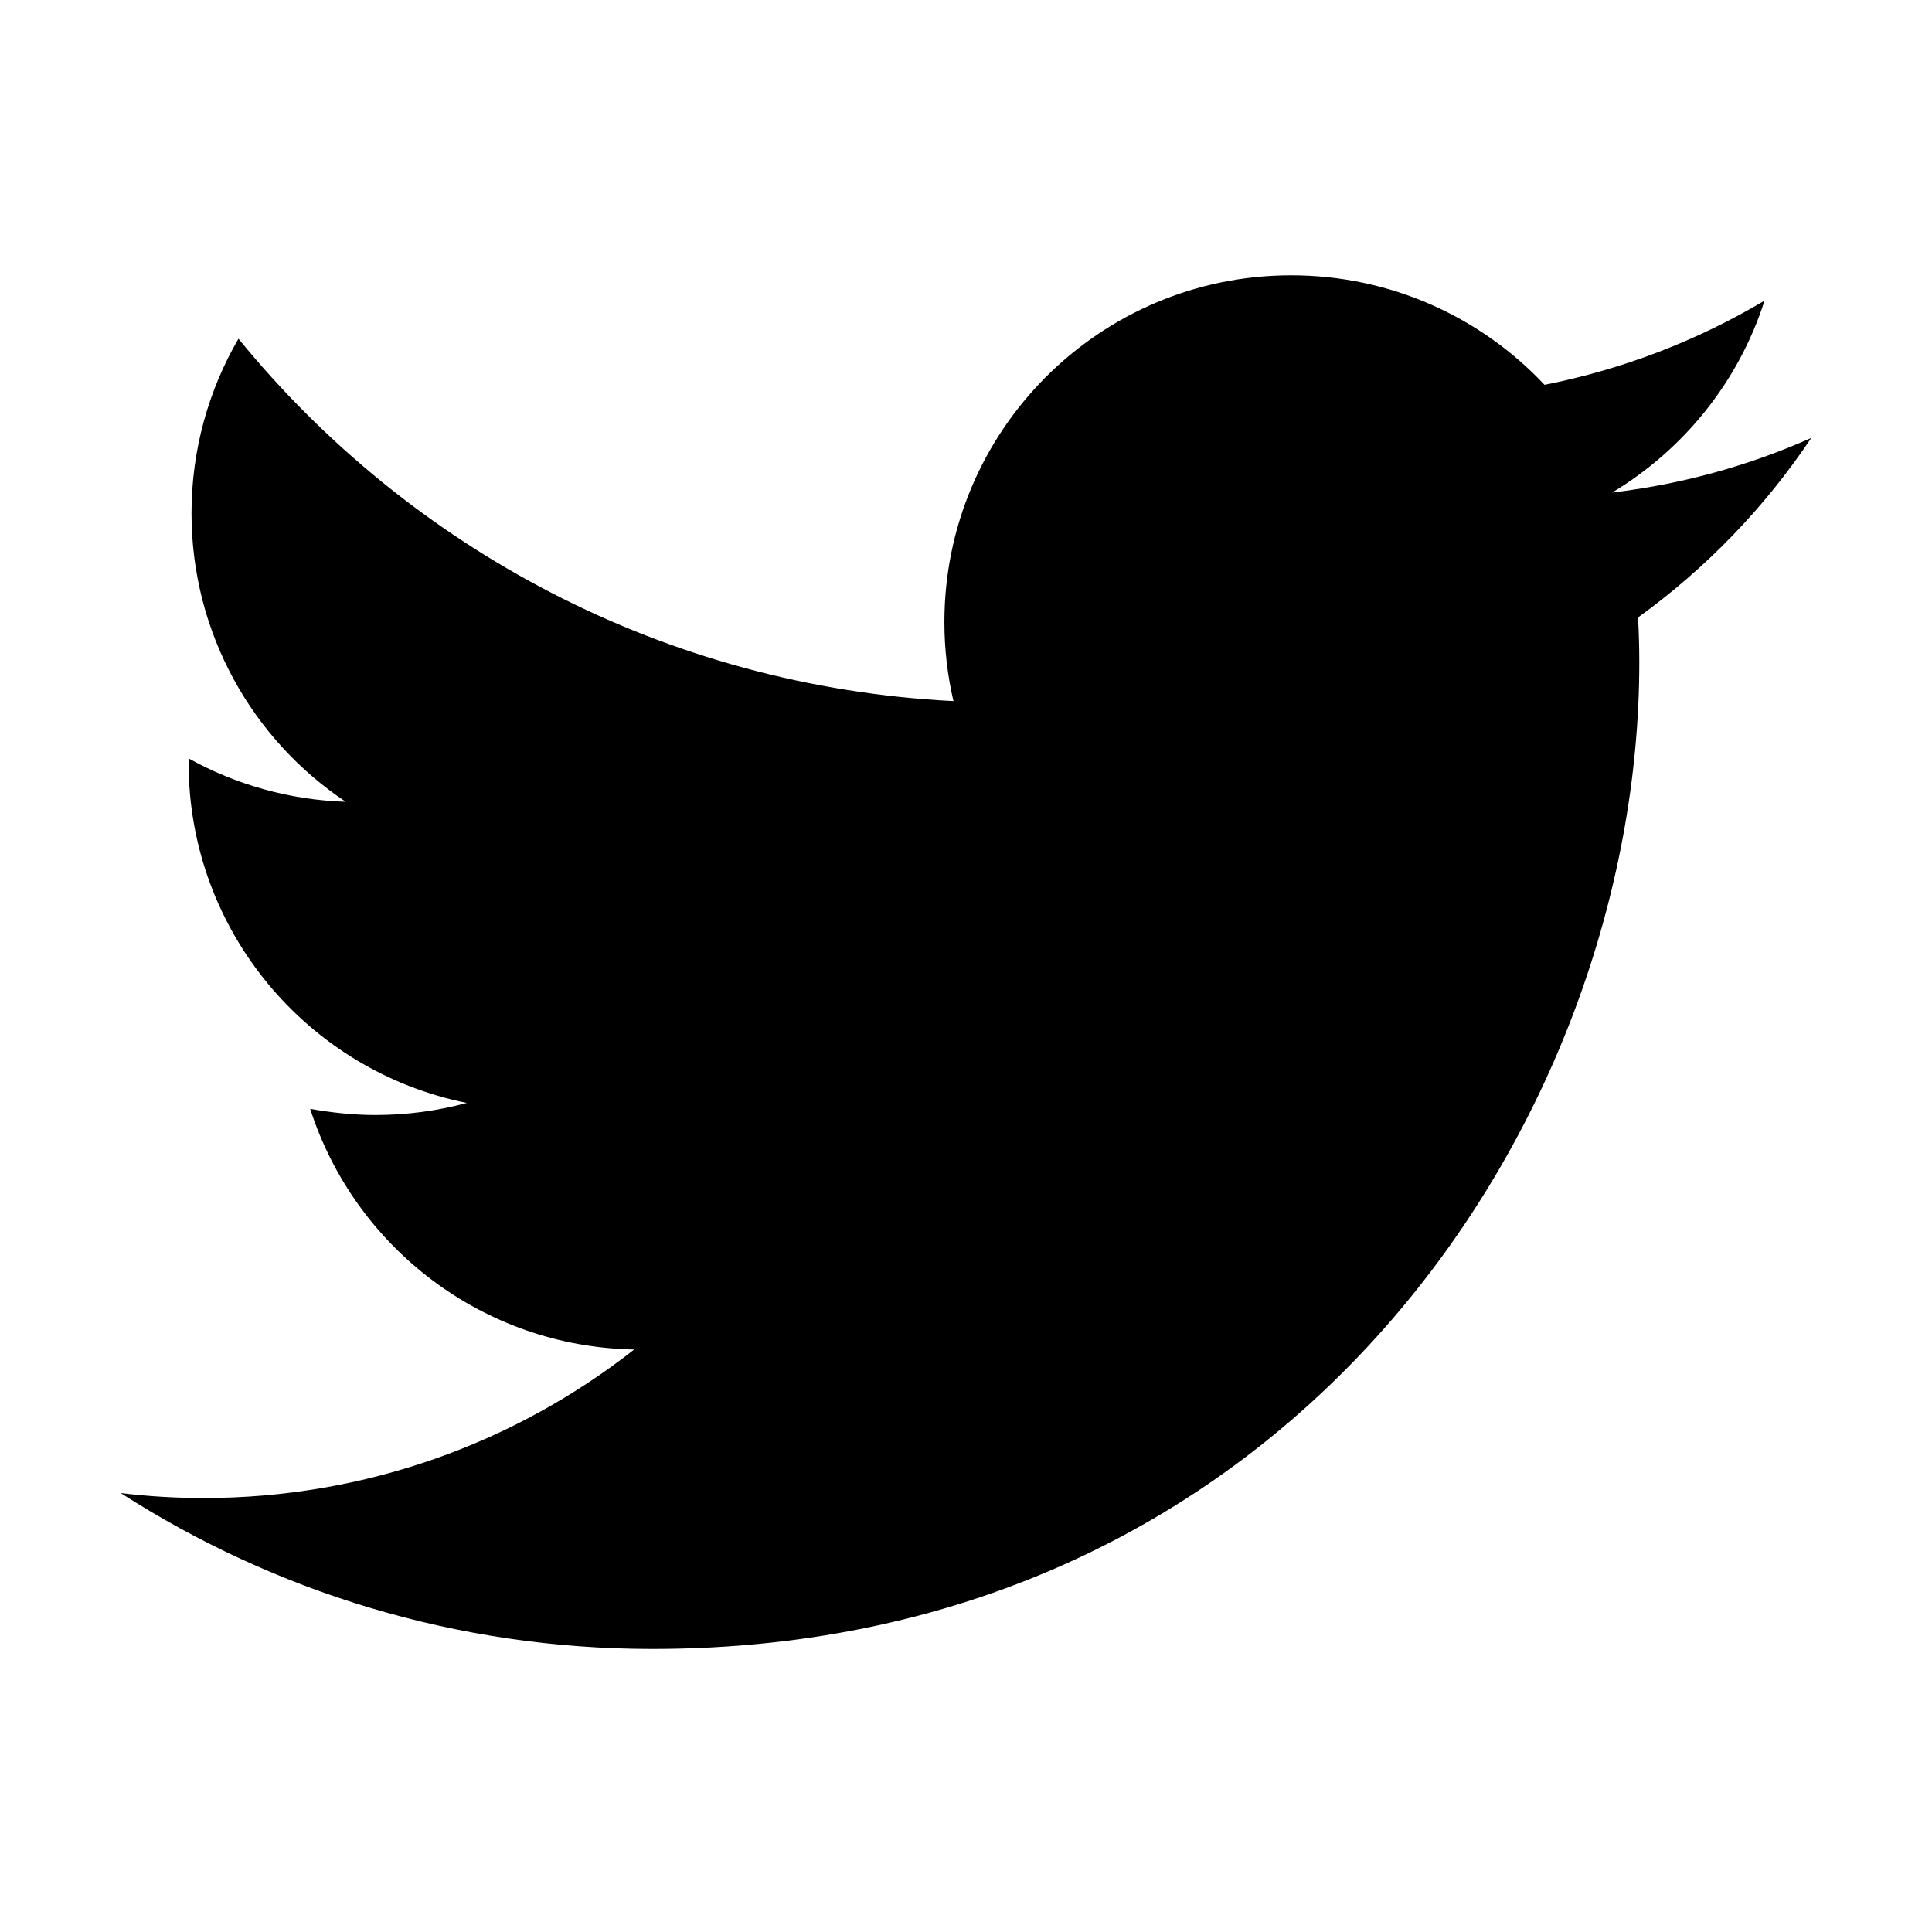
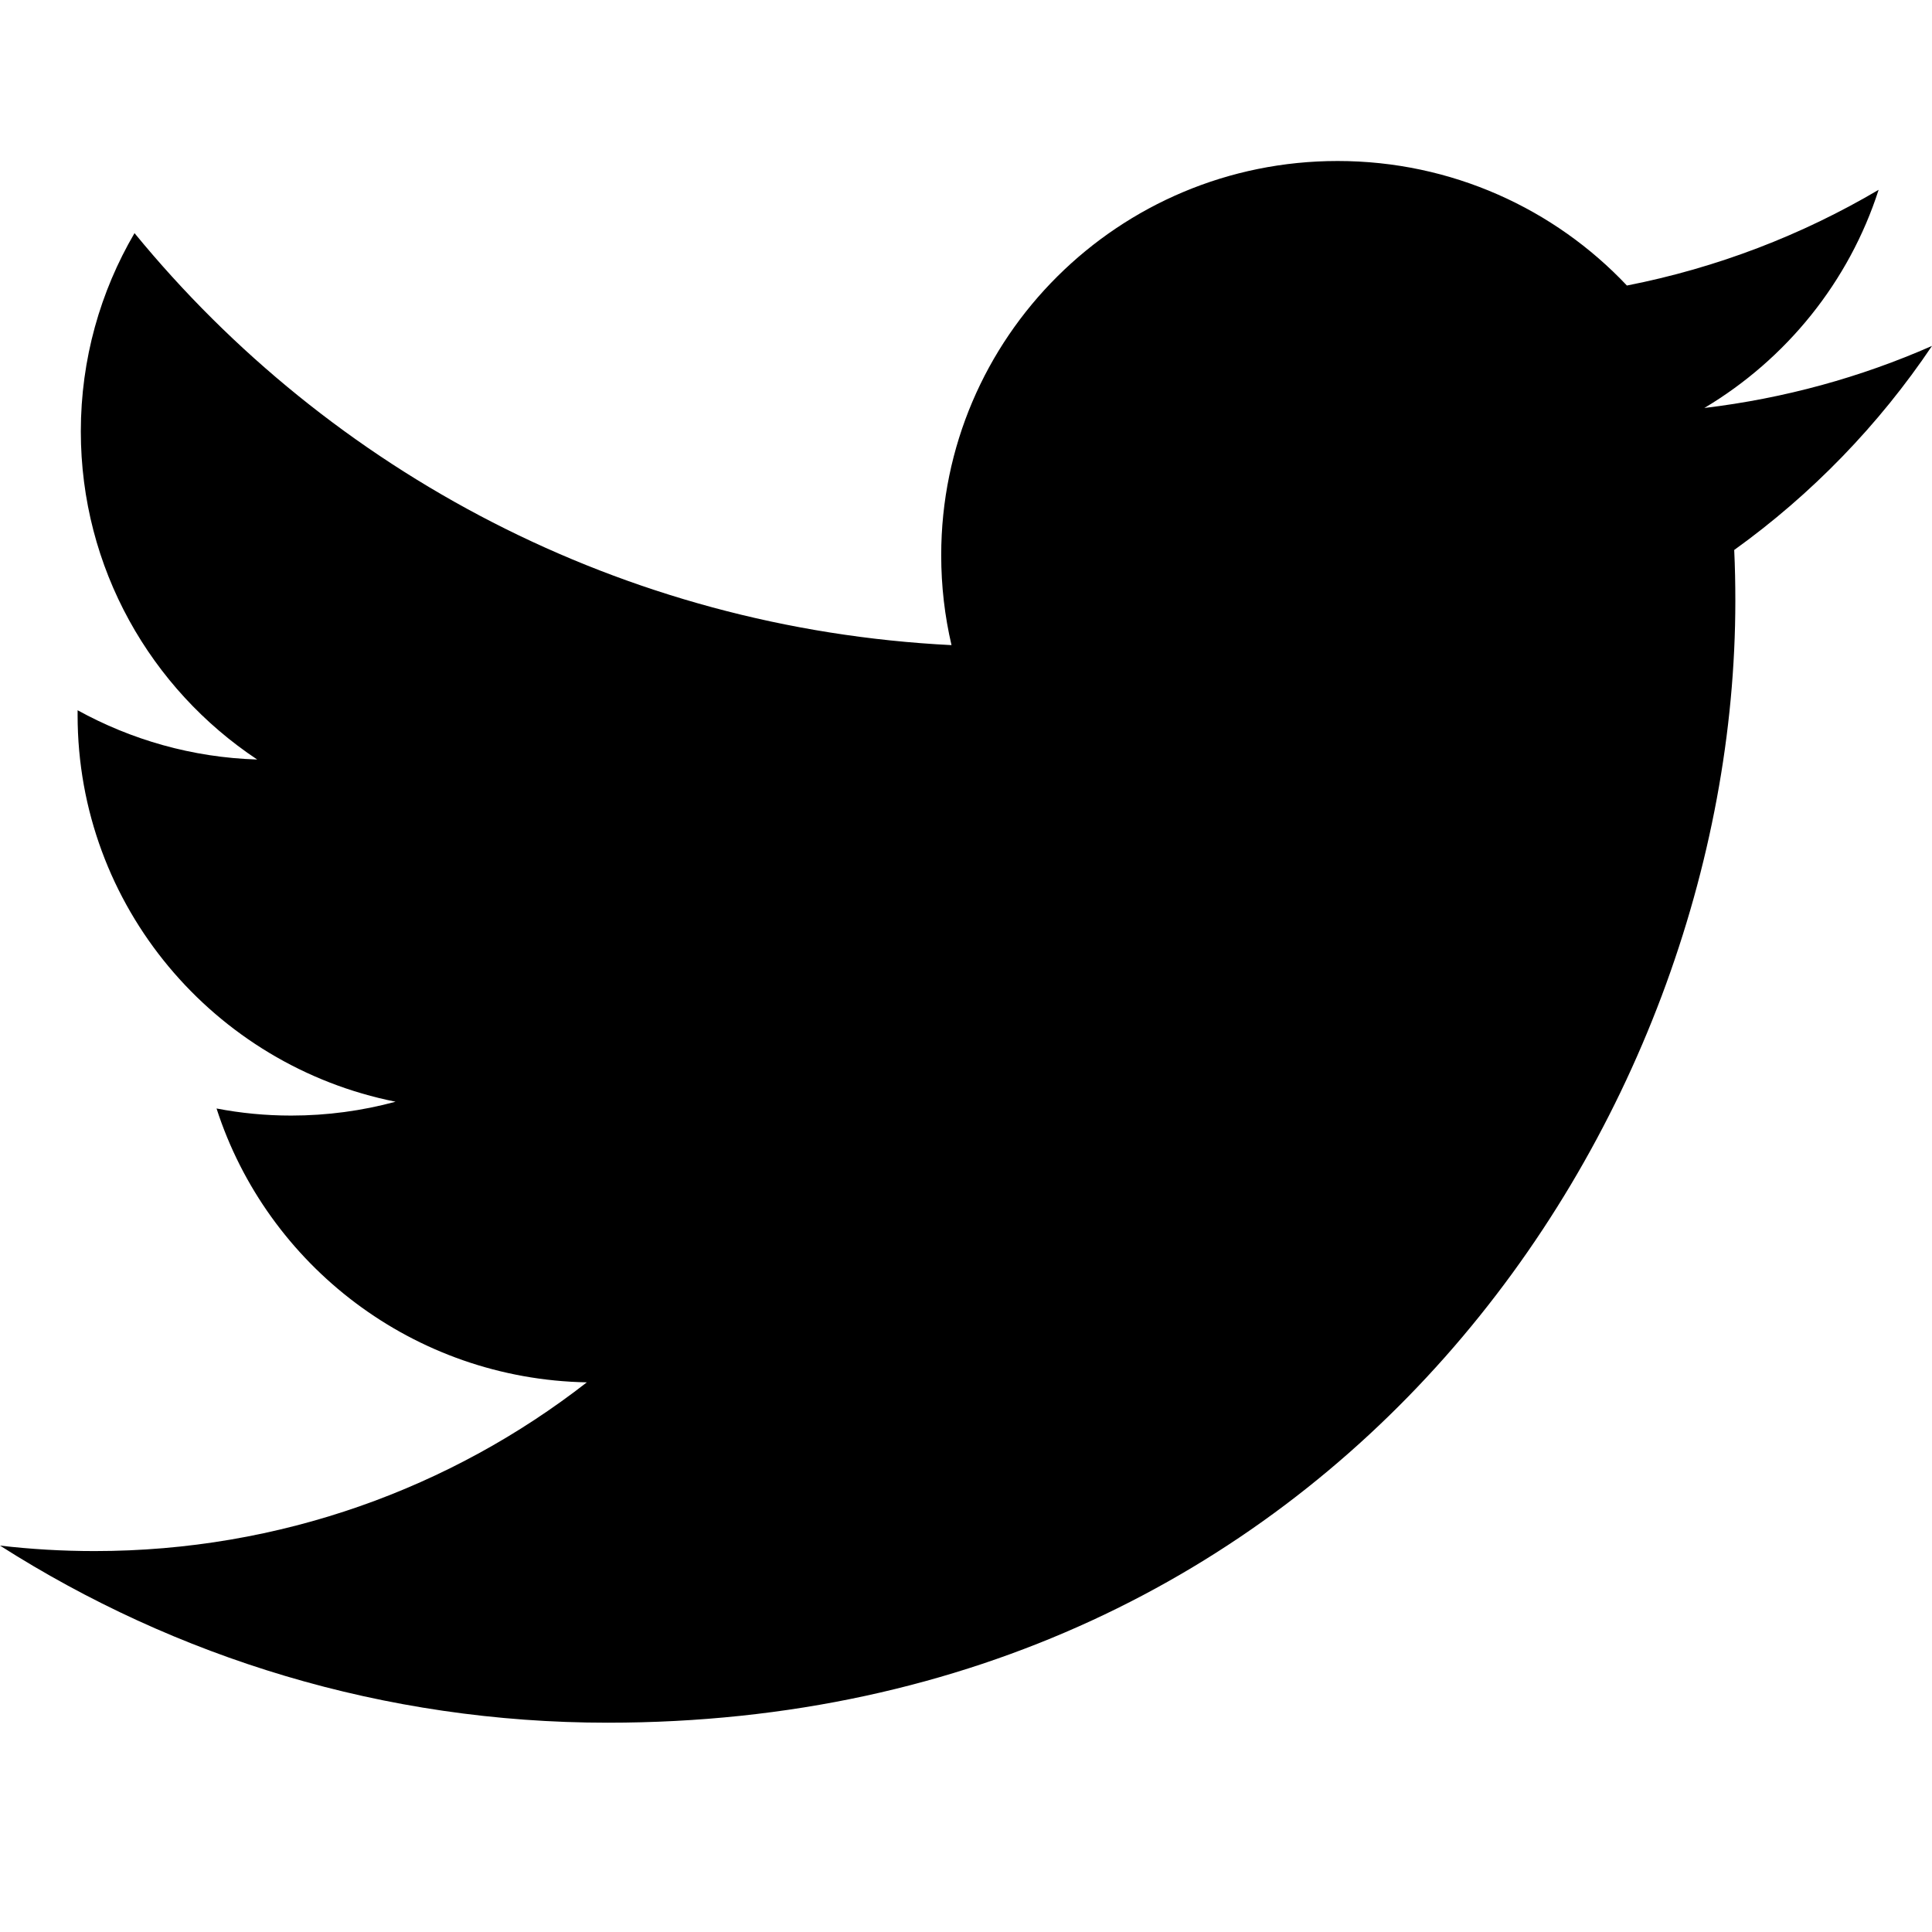
- <svg xmlns="http://www.w3.org/2000/svg" version="1.1" id="Layer_1" x="0px" y="0px" width="16px" height="16px" viewBox="0 0 16 16" style="enable-background:new 0 0 16 16;" xml:space="preserve">
-   <path style="fill:#000000;" d="M15,3.627c-0.515,0.229-1.068,0.383-1.649,0.452c0.592-0.355,1.048-0.918,1.262-1.589  c-0.554,0.329-1.169,0.568-1.822,0.697c-0.524-0.558-1.271-0.907-2.098-0.907c-1.586,0-2.872,1.286-2.872,2.872  c0,0.225,0.026,0.444,0.075,0.654c-2.387-0.12-4.504-1.263-5.921-3.001C1.728,3.229,1.586,3.724,1.586,4.25  c0,0.996,0.506,1.875,1.277,2.39C2.393,6.625,1.95,6.496,1.562,6.281c0,0.013,0,0.024,0,0.037c0,1.392,0.989,2.552,2.304,2.816  C3.625,9.199,3.372,9.234,3.11,9.234c-0.186,0-0.365-0.02-0.541-0.051c0.366,1.142,1.427,1.971,2.683,1.993  c-0.982,0.771-2.222,1.23-3.566,1.23c-0.232,0-0.461-0.014-0.686-0.041c1.271,0.816,2.78,1.291,4.402,1.291  c5.284,0,8.174-4.377,8.174-8.172c0-0.124-0.004-0.248-0.01-0.371C14.127,4.708,14.615,4.203,15,3.627z" />
+ <svg xmlns="http://www.w3.org/2000/svg" width="24px" height="24px" viewBox="0 0 24 24" version="1.1">
+   <defs />
+   <g id="Page-1" stroke="none" stroke-width="1" fill="none" fill-rule="evenodd">
+     <g id="icons" transform="translate(-168, -206)" fill="#000000">
+       <g id="twitter" transform="translate(168, 206)">
+         <path d="M7.548,21.4 C4.767,21.4 2.179,20.589 0,19.2 C0.385,19.245 0.777,19.268 1.175,19.268 C3.481,19.268 5.605,18.485 7.29,17.172 C5.135,17.132 3.317,15.716 2.69,13.77 C2.991,13.828 3.299,13.858 3.616,13.858 C4.066,13.858 4.501,13.798 4.914,13.686 C2.661,13.237 0.964,11.257 0.964,8.884 C0.964,8.864 0.964,8.843 0.964,8.823 C1.628,9.189 2.387,9.41 3.195,9.435 C1.873,8.557 1.004,7.058 1.004,5.359 C1.004,4.461 1.247,3.62 1.671,2.896 C4.099,5.86 7.727,7.809 11.82,8.014 C11.736,7.655 11.692,7.281 11.692,6.897 C11.692,4.193 13.897,2 16.616,2 C18.032,2 19.312,2.595 20.21,3.547 C21.332,3.327 22.386,2.919 23.337,2.358 C22.969,3.502 22.189,4.462 21.172,5.068 C22.168,4.949 23.117,4.686 24,4.297 C23.34,5.279 22.505,6.141 21.543,6.832 C21.553,7.042 21.557,7.253 21.557,7.465 C21.557,13.937 16.605,21.4 7.548,21.4" id="icon" />
+       </g>
+     </g>
+   </g>
</svg>
